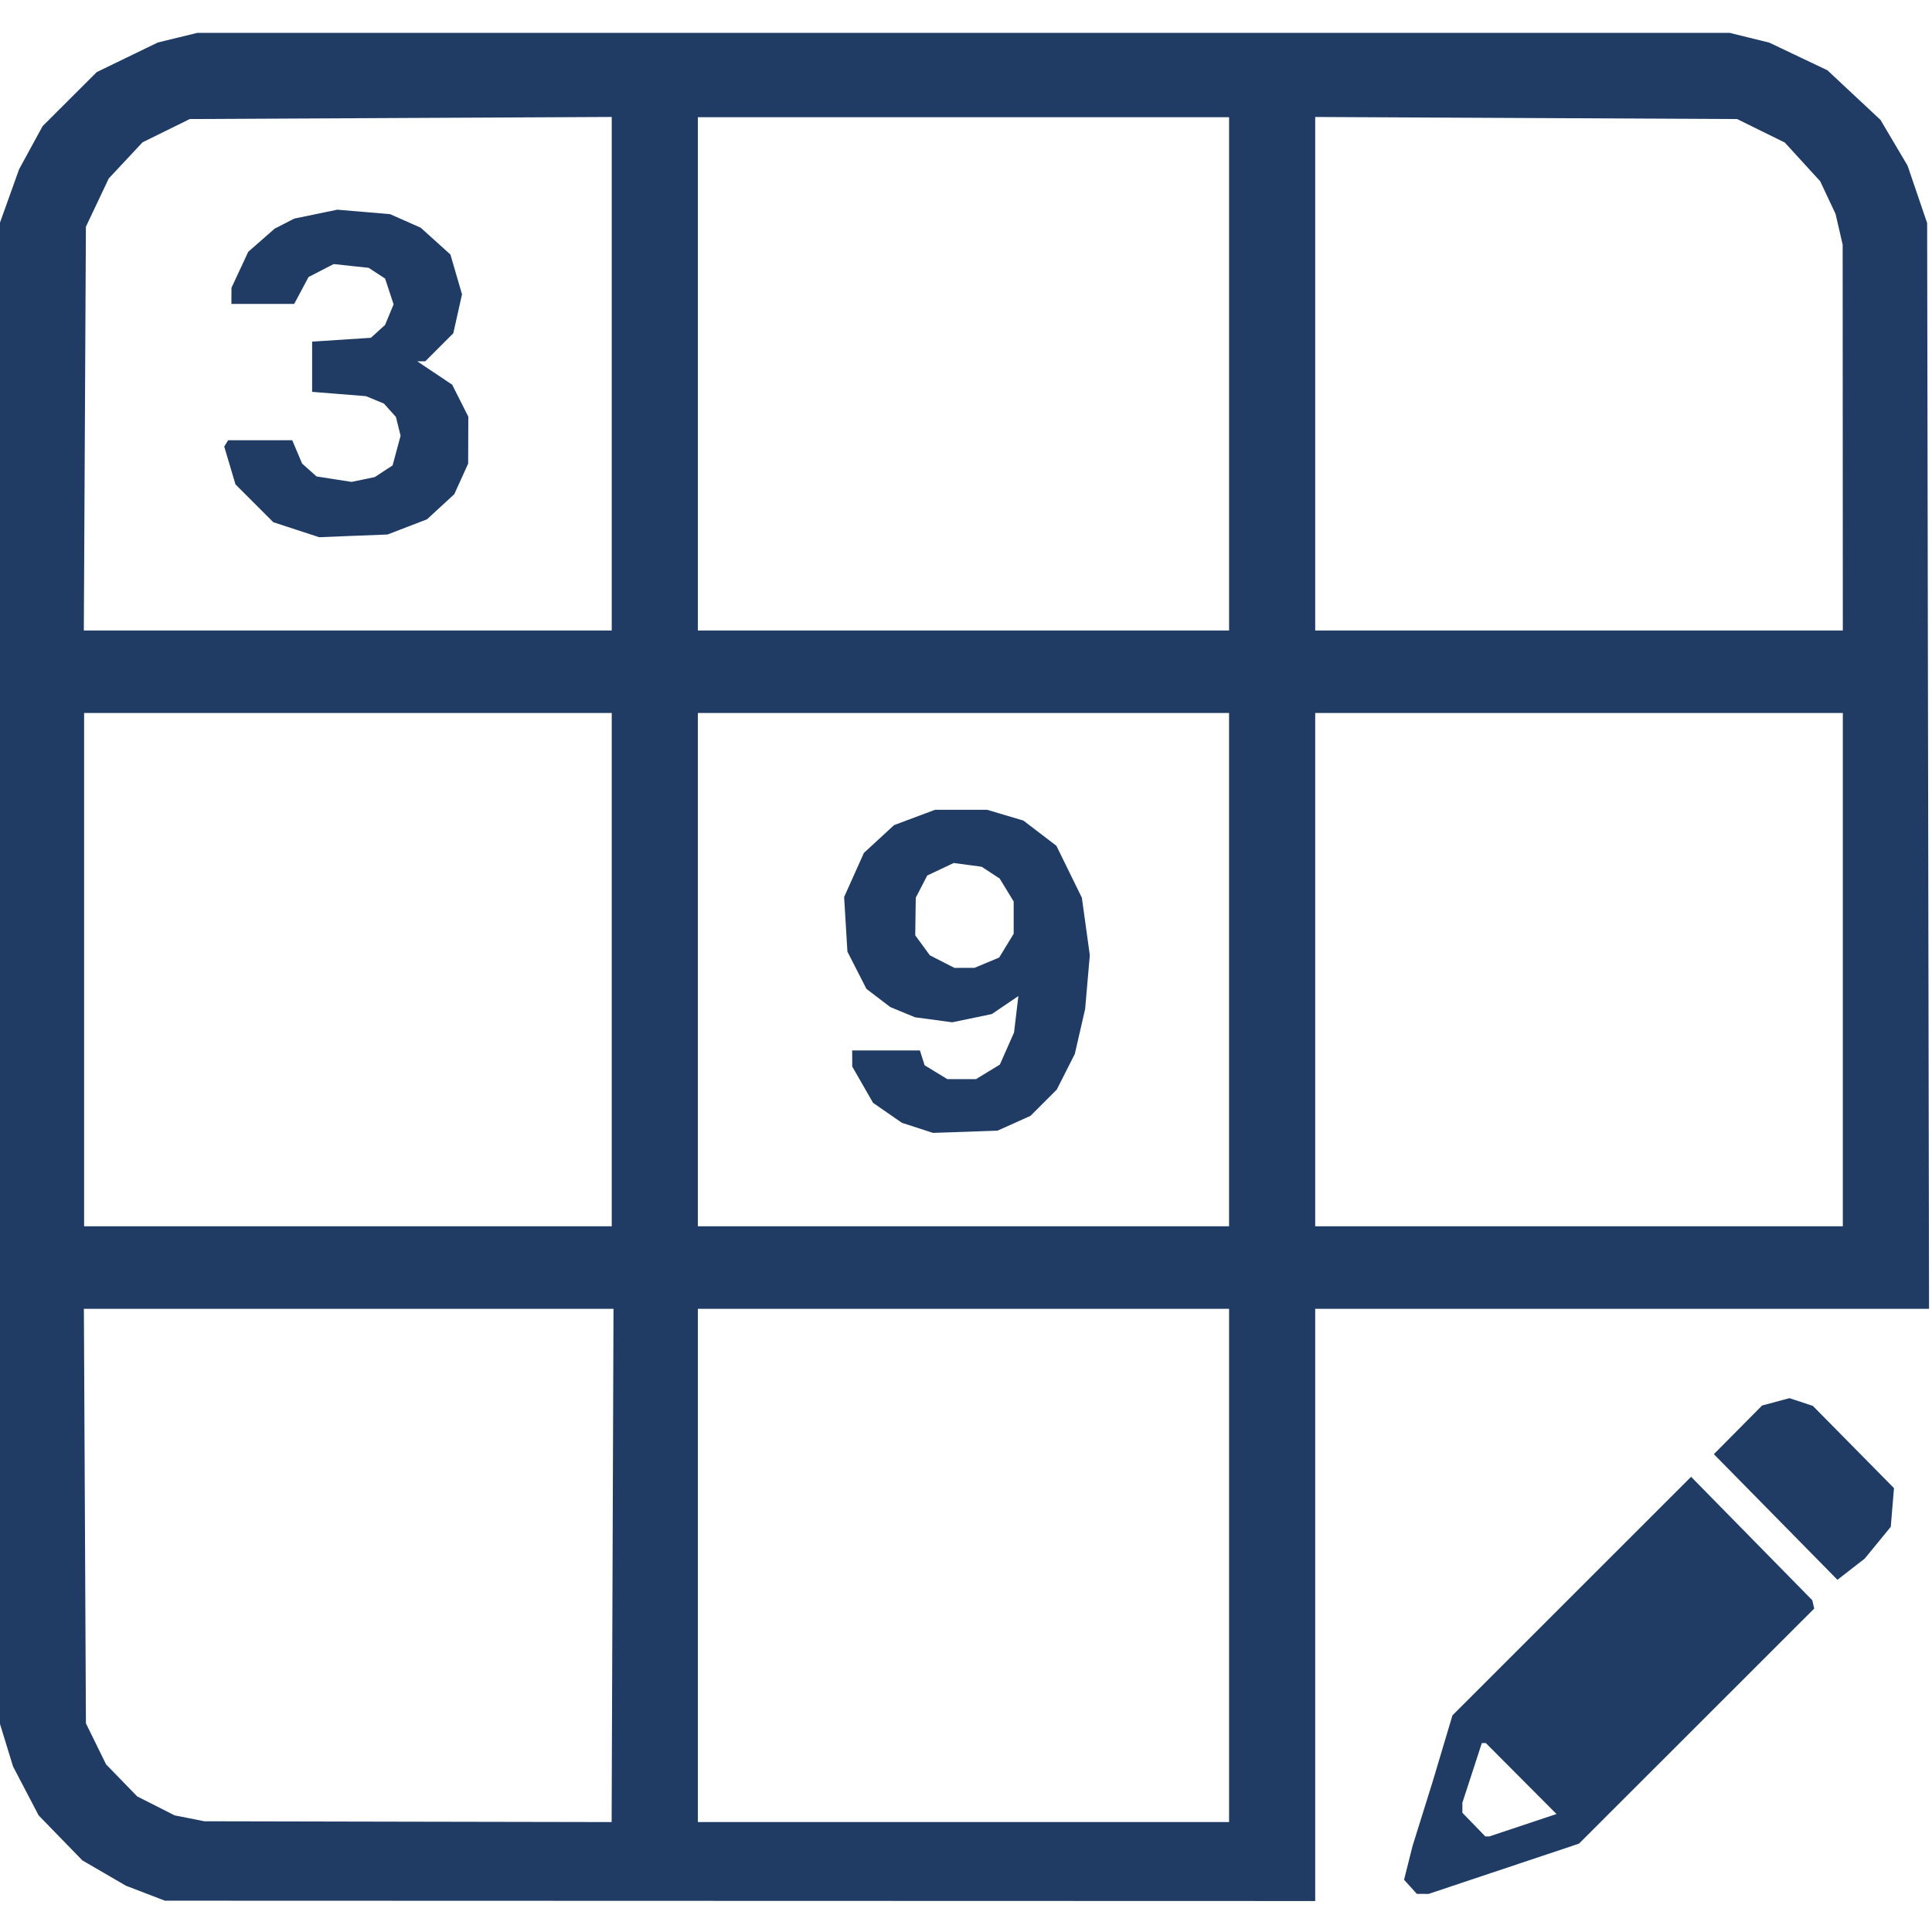
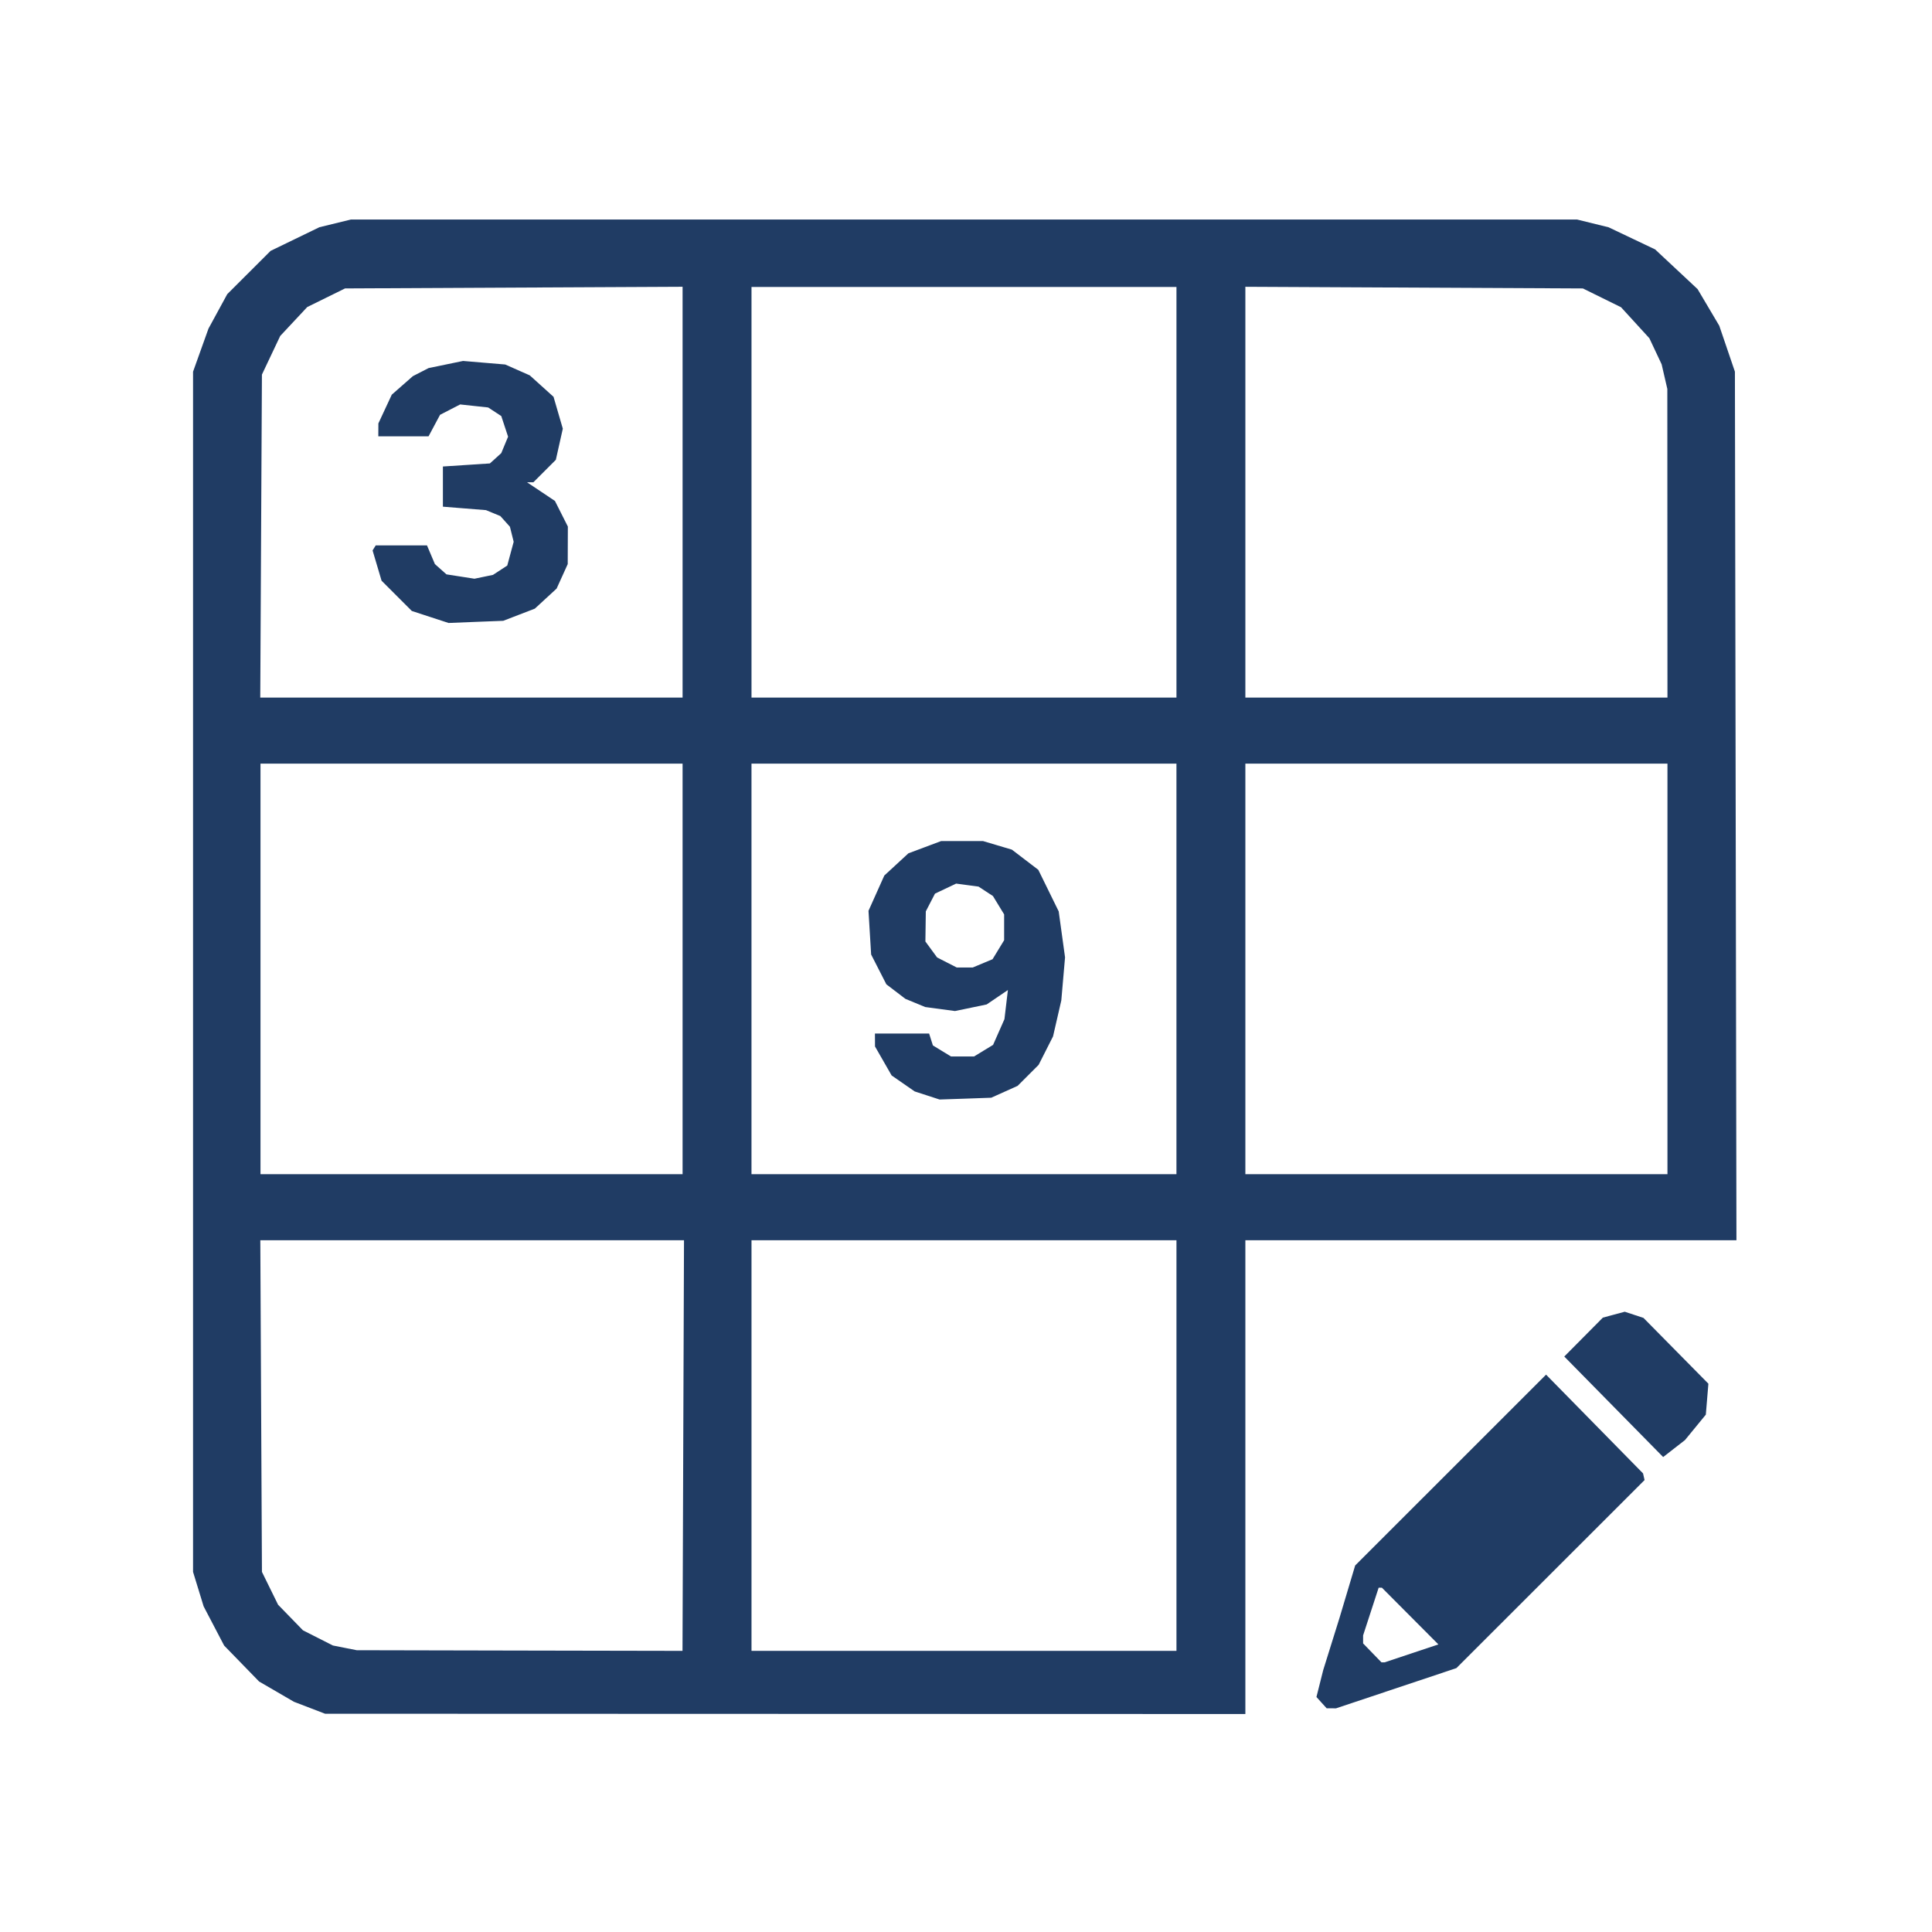
<svg xmlns="http://www.w3.org/2000/svg" width="512" height="512" viewBox="0 0 95 92" version="1.1" id="svg1">
-   <g id="layer1">
+   <g id="layer1" transform="translate(9.5 9.2) scale(0.8)">
    <path style="fill:#203c64;fill-opacity:1" d="m 36.389,91.969 -28.282,-0.009 -0.958,-0.368 -0.958,-0.368 -1.071,-0.623 -1.071,-0.623 -1.074,-1.105 -1.074,-1.105 -0.63,-1.204 -0.63,-1.204 -0.325,-1.059 -0.325,-1.059 V 46.356 9.471 l 0.474,-1.324 0.474,-1.324 0.577,-1.059 0.577,-1.059 1.332,-1.33 1.332,-1.33 1.5,-0.727 1.5,-0.727 0.971,-0.237 0.971,-0.237 H 47.376 85.055 l 0.971,0.239 0.971,0.239 1.43,0.68 1.43,0.68 1.305,1.22 1.305,1.22 0.666,1.125 0.666,1.125 0.481,1.412 0.481,1.412 0.047,26.694 0.047,26.694 H 79.764 64.671 v 14.56 14.56 z m -16.327,-3.893 10.013,0.019 0.046,-12.619 0.046,-12.619 -13.021,3e-5 -13.021,2e-5 0.05,10.192 0.05,10.192 0.496,1.009 0.496,1.009 0.765,0.787 0.765,0.787 0.92,0.466 0.92,0.466 0.732,0.145 0.732,0.145 z m 27.314,0.019 h 13.06 v -12.619 -12.619 h -13.06 -13.06 v 12.619 12.619 z M 17.108,58.798 h 12.972 v -12.619 -12.619 H 17.108 4.136 v 12.619 12.619 z m 30.267,0 h 13.06 v -12.619 -12.619 h -13.06 -13.06 v 12.619 12.619 z m 0.088,-4.645 -1.588,0.053 -0.764,-0.248 -0.764,-0.248 -0.709,-0.491 -0.709,-0.491 -0.511,-0.891 -0.511,-0.891 -0.002,-0.397 -0.002,-0.397 h 1.665 1.665 l 0.116,0.365 0.116,0.365 0.558,0.34 0.558,0.34 h 0.706 0.706 l 0.586,-0.357 0.586,-0.357 0.349,-0.79 0.349,-0.79 0.106,-0.895 0.106,-0.895 -0.653,0.443 -0.653,0.443 -0.973,0.202 -0.973,0.202 -0.915,-0.123 -0.915,-0.123 -0.608,-0.251 -0.608,-0.251 -0.586,-0.447 -0.586,-0.447 -0.468,-0.916 -0.468,-0.916 -0.081,-1.343 -0.081,-1.343 0.486,-1.084 0.486,-1.084 0.741,-0.683 0.74,-0.683 1.007,-0.377 1.007,-0.377 h 1.285 1.285 l 0.888,0.264 0.888,0.264 0.812,0.62 0.812,0.62 0.627,1.278 0.627,1.278 0.195,1.412 0.195,1.412 -0.115,1.324 -0.115,1.324 -0.254,1.105 -0.254,1.105 -0.443,0.875 -0.443,0.875 -0.646,0.646 -0.646,0.646 -0.81,0.364 -0.81,0.364 z m -0.038,-8.062 0.491,2.7e-4 0.608,-0.254 0.608,-0.254 0.356,-0.584 0.356,-0.584 v -0.794 -0.794 l -0.344,-0.564 -0.344,-0.564 -0.443,-0.29 -0.443,-0.29 -0.688,-0.092 -0.688,-0.092 -0.65,0.308 -0.65,0.308 -0.282,0.545 -0.282,0.545 -0.013,0.926 -0.013,0.926 0.36,0.491 0.36,0.491 0.605,0.309 0.605,0.309 z m 30.218,12.707 h 12.972 v -12.619 -12.619 H 77.643 64.671 v 12.619 12.619 z M 17.101,29.502 h 12.979 V 16.876 4.251 l -10.373,0.051 -10.373,0.051 -1.162,0.572 -1.162,0.572 -0.831,0.889 -0.831,0.889 -0.562,1.187 -0.562,1.187 -0.051,9.927 -0.051,9.927 z m 0.272,-4.654 -1.677,0.068 -1.129,-0.369 -1.129,-0.369 -0.93,-0.93 -0.93,-0.93 -0.276,-0.93 -0.276,-0.93 0.096,-0.155 0.096,-0.155 h 1.576 1.576 l 0.243,0.574 0.243,0.574 0.355,0.316 0.355,0.316 0.861,0.134 0.861,0.134 0.569,-0.118 0.569,-0.118 0.439,-0.287 0.439,-0.287 0.197,-0.73 0.197,-0.73 -0.115,-0.462 -0.115,-0.462 -0.295,-0.329 -0.295,-0.329 -0.441,-0.182 -0.441,-0.182 -1.324,-0.106 -1.324,-0.106 v -1.235 -1.235 l 1.444,-0.094 1.444,-0.094 0.349,-0.316 0.349,-0.316 0.21,-0.506 0.21,-0.506 -0.209,-0.634 -0.209,-0.634 -0.403,-0.264 -0.403,-0.264 -0.861,-0.093 -0.861,-0.093 -0.618,0.319 -0.618,0.319 -0.353,0.661 -0.353,0.661 -1.544,4.8e-4 -1.544,4.7e-4 0.002,-0.397 0.002,-0.397 0.412,-0.884 0.412,-0.884 0.648,-0.569 0.648,-0.569 0.483,-0.248 0.483,-0.248 1.059,-0.219 1.059,-0.219 1.296,0.109 1.296,0.109 0.755,0.334 0.755,0.334 0.73,0.659 0.73,0.659 0.285,0.979 0.285,0.979 -0.214,0.957 -0.214,0.957 -0.69,0.69 -0.69,0.69 h -0.196 -0.196 l 0.858,0.574 0.858,0.574 0.397,0.787 0.397,0.787 -0.004,1.154 -0.004,1.154 -0.341,0.752 -0.341,0.752 -0.67,0.617 -0.67,0.617 -0.971,0.374 -0.971,0.374 z m 30.003,4.654 h 13.06 V 16.883 4.264 h -13.06 -13.06 v 12.619 12.619 z m 30.267,0 h 12.972 l -0.004,-9.486 -0.004,-9.486 -0.175,-0.757 -0.175,-0.757 -0.377,-0.801 -0.377,-0.801 -0.87,-0.952 -0.87,-0.952 -1.173,-0.578 -1.173,-0.578 -10.373,-0.051 -10.373,-0.051 v 12.625 12.625 z m -7.689,62.123 h -0.286 l -0.314,-0.347 -0.314,-0.347 0.208,-0.827 0.208,-0.827 0.501,-1.605 0.501,-1.605 0.481,-1.61 0.481,-1.61 5.867,-5.865 5.867,-5.865 2.98,3.035 2.98,3.035 0.047,0.205 0.047,0.205 -5.783,5.779 -5.783,5.779 -3.701,1.237 -3.701,1.237 z m 3.179,-2.824 h 0.097 l 1.653,-0.551 1.653,-0.551 -1.737,-1.744 -1.737,-1.744 h -0.099 -0.099 l -0.478,1.467 -0.478,1.467 v 0.246 0.246 l 0.564,0.582 0.564,0.582 z m 17.888,-13.141 -0.67,0.522 -3.039,-3.089 -3.039,-3.089 1.186,-1.196 1.186,-1.196 0.673,-0.181 0.673,-0.181 0.575,0.19 0.575,0.19 1.995,2.022 1.995,2.022 -0.079,0.951 -0.079,0.951 -0.641,0.782 -0.641,0.782 z" id="path1" />
  </g>
</svg>
